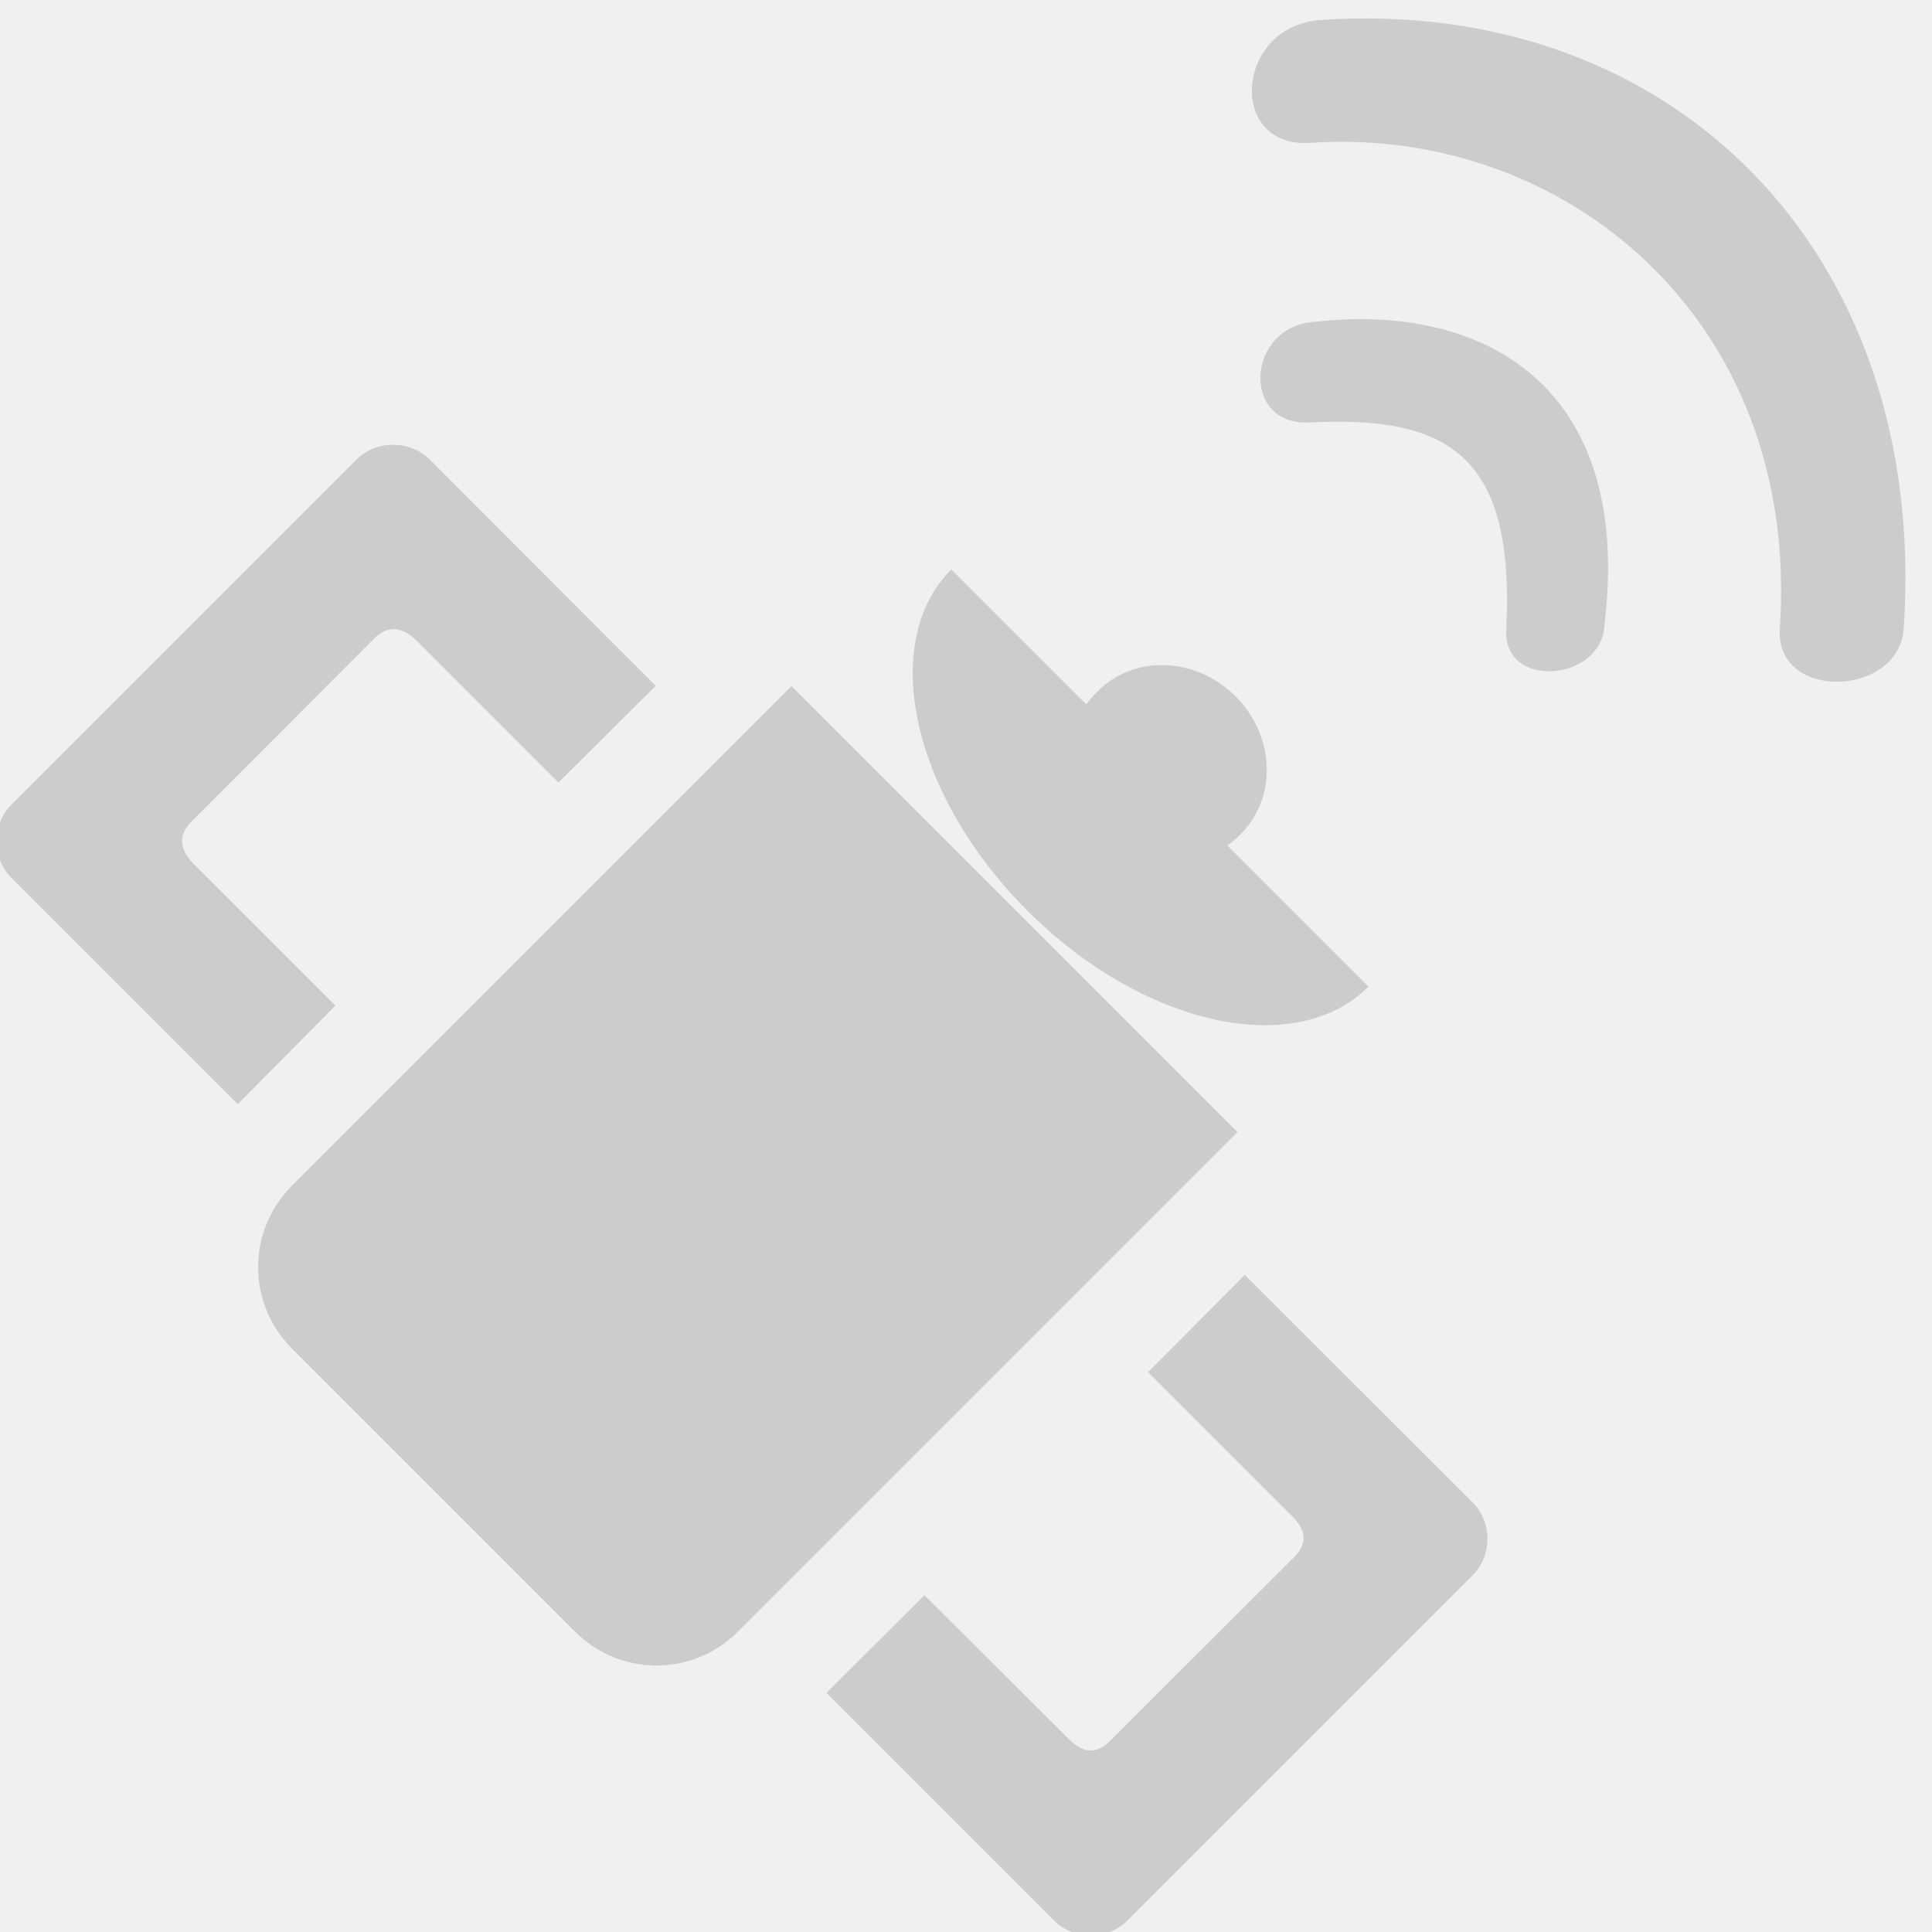
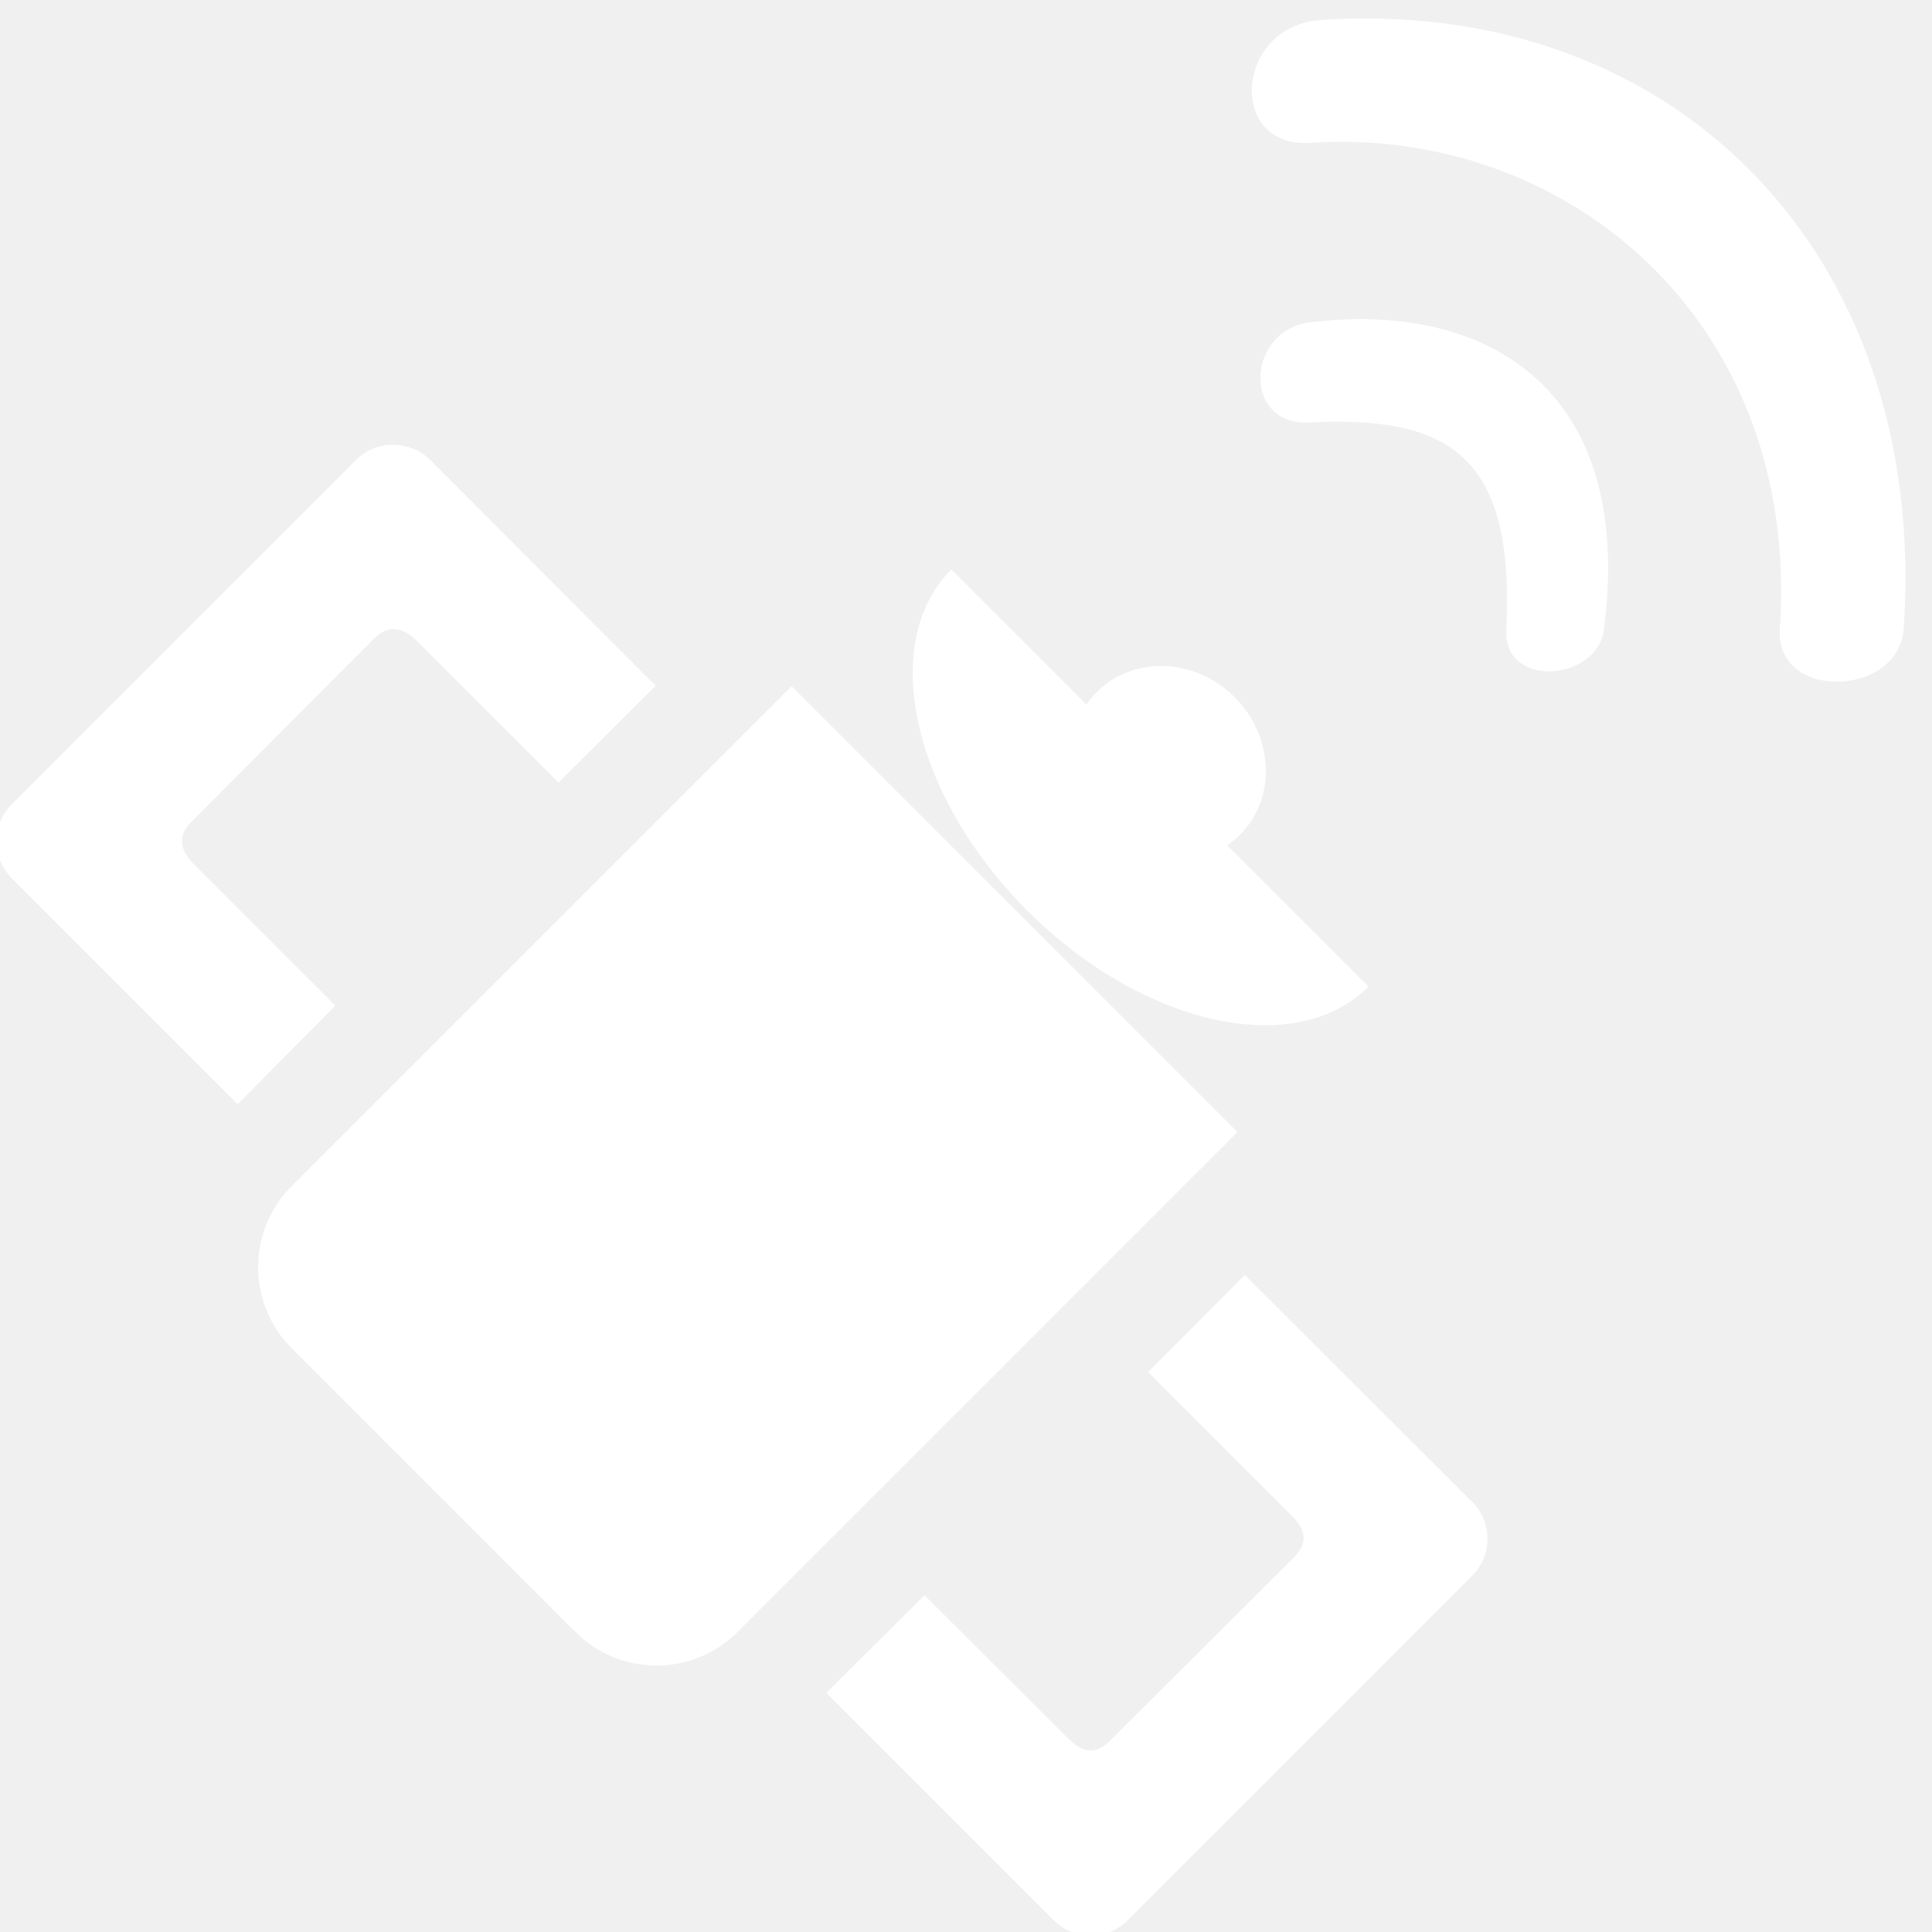
<svg xmlns="http://www.w3.org/2000/svg" version="1.0" width="128" height="128" id="svg39021">
  <defs id="defs39023" />
  <g transform="translate(-196.8067,-682.1445)" id="layer1">
    <g transform="translate(3.542452,3.539235)" id="g39054">
-       <g id="g3083">
-         <g style="fill:#cccccc" id="layer1-6" transform="matrix(0.7071068,0.7071068,-0.7071068,0.7071068,544.0035,-224.5089)">
-           <g id="g3959" style="fill:#cccccc">
-             <g style="fill:#cccccc" transform="matrix(0.5567149,-0.6454155,0.5567149,0.6454155,-185.6702,620.0895)" id="g3054">
-               <path style="fill:#cccccc;fill-opacity:1;stroke:none" d="m 416.084,756.841 c -5.512,-0.125 -5.313,7.74 0.033,7.862 10.976,0.25 16.342,3.807 16.651,17.406 0.106,4.665 7.764,4.59 7.664,0.193 0.907,-18.604 -11.322,-25.952 -24.349,-25.46 z" id="rect3904" />
-               <path style="fill:#cccccc;fill-opacity:1;stroke:none" d="m 414.709,733.226 c -6.707,-0.043 -6.621,9.527 -0.117,9.568 19.759,0.126 39.454,16.596 39.608,40.791 0.036,5.676 9.74,6.063 9.706,0.713 -0.188,-29.466 -21.857,-50.898 -49.197,-51.072 z" id="rect3904-5" />
+       <g id="g3083" style="fill:#ffffff">
+         <g style="fill:#ffffff" id="layer1-6" transform="matrix(0.7071068,0.7071068,-0.7071068,0.7071068,544.0035,-224.5089)">
+           <g id="g3959" style="fill:#ffffff">
+             <g style="fill:#ffffff" transform="matrix(0.5567149,-0.6454155,0.5567149,0.6454155,-185.6702,620.0895)" id="g3054">
+               <path style="fill:#ffffff;fill-opacity:1;stroke:none" d="m 416.084,756.841 c -5.512,-0.125 -5.313,7.74 0.033,7.862 10.976,0.25 16.342,3.807 16.651,17.406 0.106,4.665 7.764,4.59 7.664,0.193 0.907,-18.604 -11.322,-25.952 -24.349,-25.46 z" id="rect3904" />
+               <path style="fill:#ffffff;fill-opacity:1;stroke:none" d="m 414.709,733.226 c -6.707,-0.043 -6.621,9.527 -0.117,9.568 19.759,0.126 39.454,16.596 39.608,40.791 0.036,5.676 9.74,6.063 9.706,0.713 -0.188,-29.466 -21.857,-50.898 -49.197,-51.072 z" id="rect3904-5" />
            </g>
          </g>
        </g>
-         <path id="rect2997" d="m 245.707,724.066 -33.101,33.101 c -2.988,2.988 -2.988,7.795 0,10.783 l 18.76,18.76 c 2.988,2.988 7.795,2.988 10.783,0 l 33.101,-33.101 -29.544,-29.544 z" style="fill:#cccccc;fill-opacity:1;stroke:none" />
-         <path id="rect3001" transform="translate(193.2642,678.6053)" d="m 26.031,29.469 c -0.887,0 -1.758,0.321 -2.438,1 l -22.812,22.812 c -1.358,1.358 -1.358,3.548 0,4.906 L 15.75,73.156 22.219,66.625 12.844,57.25 c -1.119,-1.119 -0.913,-2.056 -0.188,-2.781 L 24.812,42.281 c 0.725,-0.725 1.693,-0.932 2.812,0.188 l 4.062,4.062 L 37,51.844 43.438,45.438 28.5,30.469 c -0.679,-0.679 -1.582,-1 -2.469,-1 z m 56.438,55 -6.406,6.438 9.562,9.562 c 1.119,1.119 0.819,1.993 0.094,2.719 l -12.188,12.156 c -0.725,0.725 -1.6,0.994 -2.719,-0.125 l -9.562,-9.531 -6.5,6.469 15.062,15.062 c 1.358,1.358 3.548,1.358 4.906,0 l 22.812,-22.812 c 1.358,-1.358 1.358,-3.548 0,-4.906 z" style="fill:#cccccc;fill-opacity:1;stroke:none" />
-         <path transform="matrix(0.6053263,0.6053263,-0.7326034,0.7326034,266.0264,659.14)" d="m 84.859,45.677 a 22.829,11.991 0 1 1 -45.658,-10e-7 l 22.829,10e-7 z" id="path3032" style="fill:#cccccc;fill-opacity:1;stroke:none" />
-         <path transform="matrix(0.9369455,0.9369455,-1.380184,1.380184,271.2682,606.677)" d="m 70.114,44.597 a 5.055,3.18 0 1 1 -10.109,0 5.055,3.18 0 1 1 10.109,0 z" id="path3034" style="fill:#cccccc;fill-opacity:1;stroke:none" />
+         <path id="rect2997" d="m 245.707,724.066 -33.101,33.101 c -2.988,2.988 -2.988,7.795 0,10.783 l 18.76,18.76 c 2.988,2.988 7.795,2.988 10.783,0 l 33.101,-33.101 -29.544,-29.544 z" style="fill:#ffffff;fill-opacity:1;stroke:none" />
+         <path id="rect3001" transform="translate(193.2642,678.6053)" d="m 26.031,29.469 c -0.887,0 -1.758,0.321 -2.438,1 l -22.812,22.812 c -1.358,1.358 -1.358,3.548 0,4.906 L 15.75,73.156 22.219,66.625 12.844,57.25 c -1.119,-1.119 -0.913,-2.056 -0.188,-2.781 L 24.812,42.281 c 0.725,-0.725 1.693,-0.932 2.812,0.188 l 4.062,4.062 L 37,51.844 43.438,45.438 28.5,30.469 c -0.679,-0.679 -1.582,-1 -2.469,-1 z m 56.438,55 -6.406,6.438 9.562,9.562 c 1.119,1.119 0.819,1.993 0.094,2.719 l -12.188,12.156 c -0.725,0.725 -1.6,0.994 -2.719,-0.125 l -9.562,-9.531 -6.5,6.469 15.062,15.062 c 1.358,1.358 3.548,1.358 4.906,0 l 22.812,-22.812 c 1.358,-1.358 1.358,-3.548 0,-4.906 z" style="fill:#ffffff;fill-opacity:1;stroke:none" />
+         <path transform="matrix(0.6053263,0.6053263,-0.7326034,0.7326034,266.0264,659.14)" d="m 84.859,45.677 c 0,6.622 -10.221,11.991 -22.829,11.991 -12.608,0 -22.829,-5.369 -22.829,-11.991 0,0 0,0 0,-10e-7 l 22.829,10e-7 z" id="path3032" style="fill:#ffffff;fill-opacity:1;stroke:none" />
+         <path transform="matrix(0.9369455,0.9369455,-1.380184,1.380184,271.2682,606.677)" d="m 70.114,44.597 c 0,1.756 -2.263,3.18 -5.055,3.18 -2.792,0 -5.055,-1.424 -5.055,-3.18 0,-1.756 2.263,-3.18 5.055,-3.18 2.792,0 5.055,1.424 5.055,3.18 z" id="path3034" style="fill:#ffffff;fill-opacity:1;stroke:none" />
      </g>
    </g>
  </g>
</svg>
